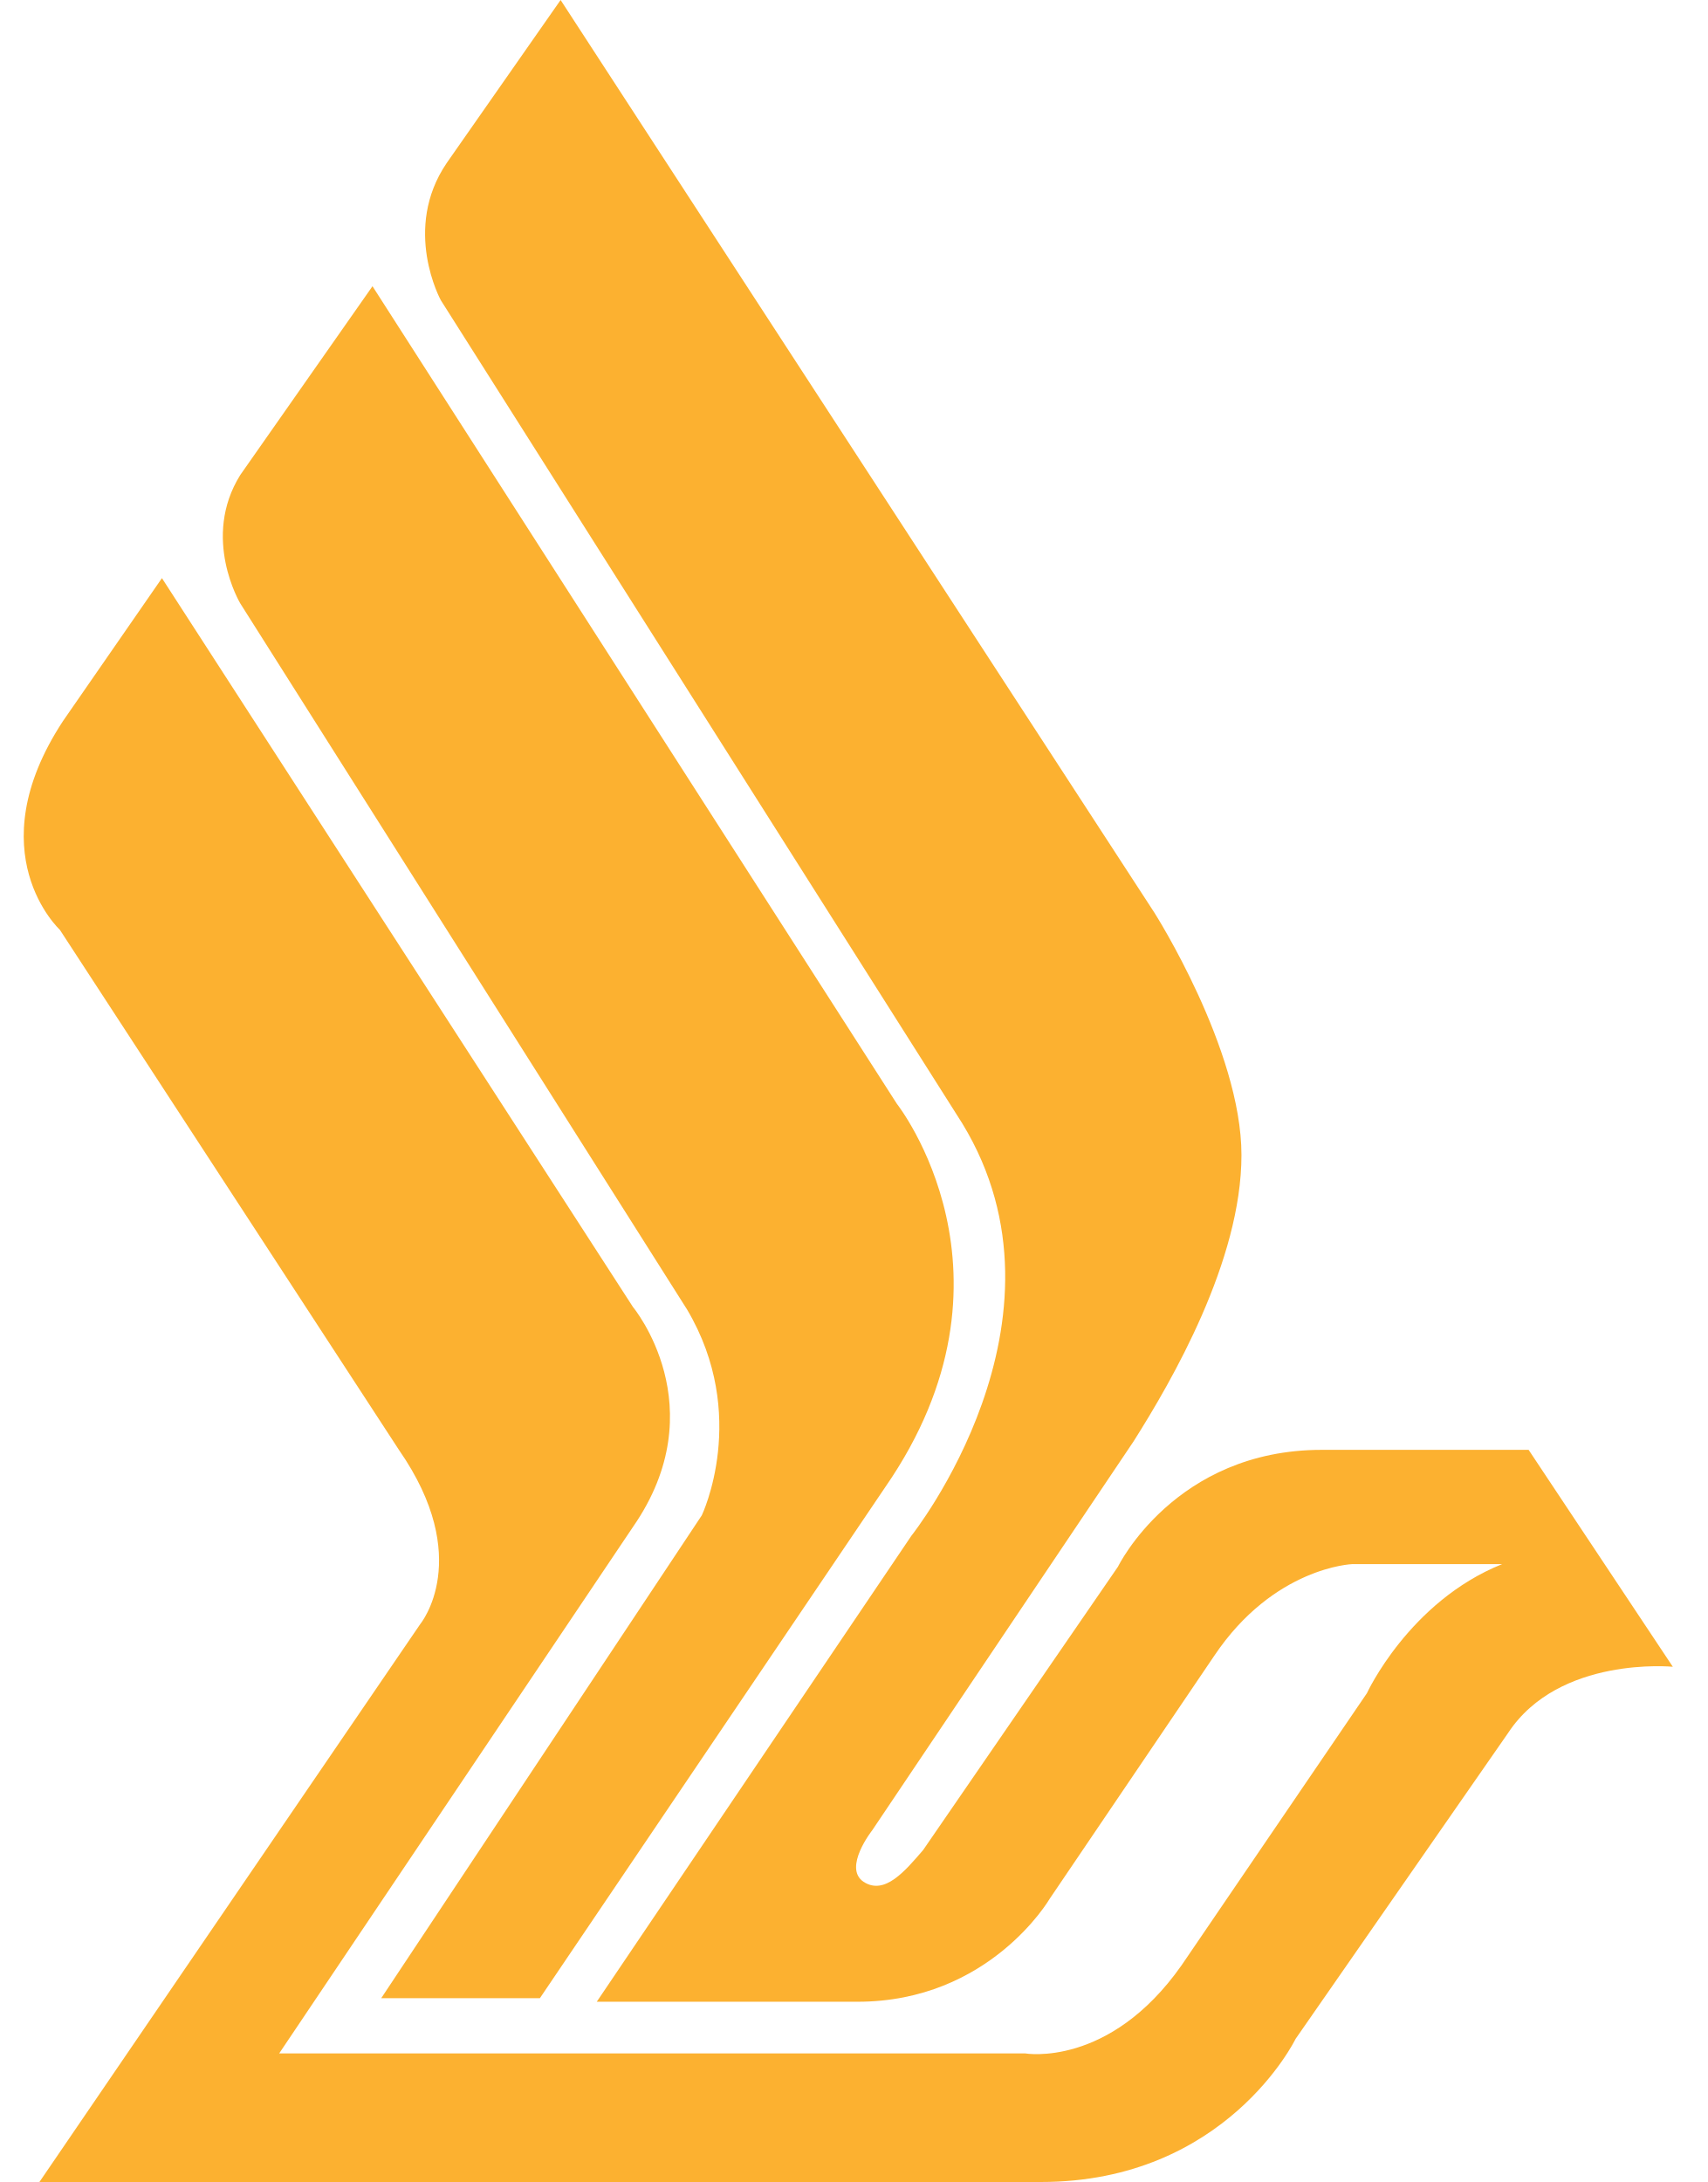
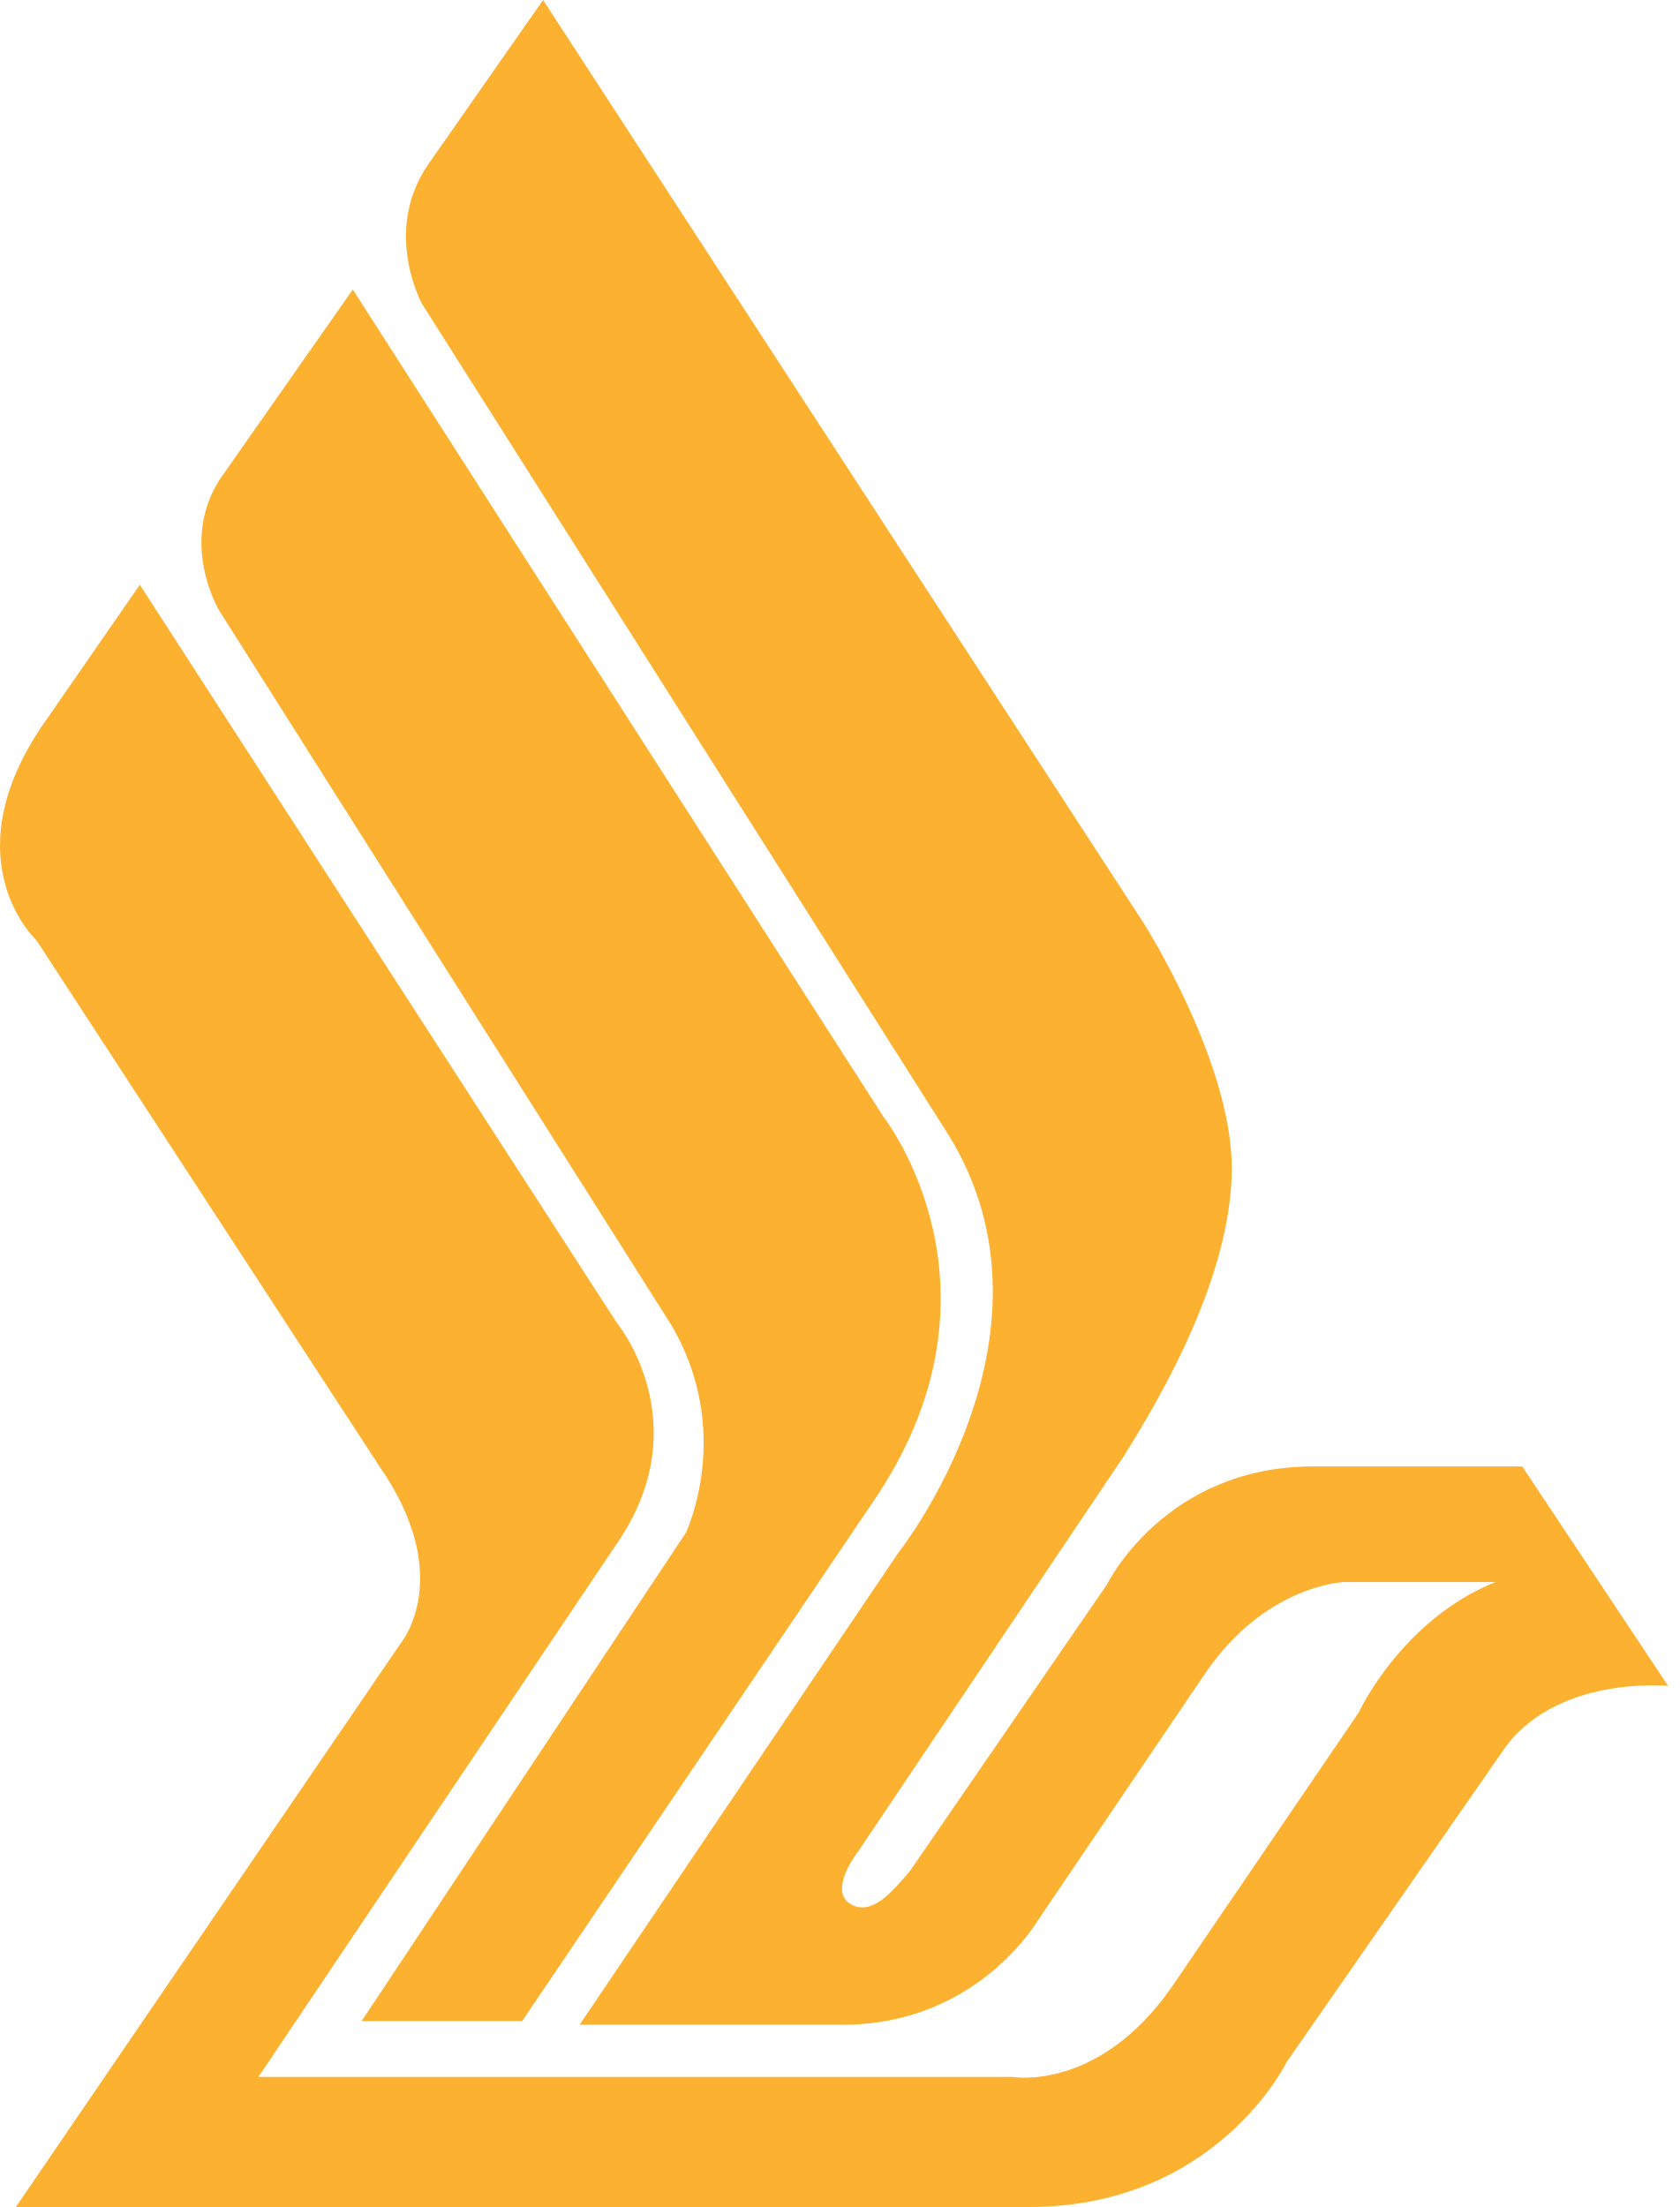
- <svg xmlns="http://www.w3.org/2000/svg" width="36" height="46" viewBox="0 0 36 46" fill="none">
-   <path d="M11.382 42.125H8.037L14.796 31.945C14.796 31.945 15.806 29.837 14.486 27.608L5.065 12.72C5.065 12.72 4.239 11.339 5.065 10.014L7.853 6.034L18.909 23.271C18.909 23.271 21.76 26.88 18.662 31.353L11.382 42.125Z" fill="#FCB130" />
-   <path d="M19.461 39.003L23.569 33.029C23.569 33.029 24.768 30.565 27.866 30.565H32.227L35.267 35.138C35.267 35.138 32.868 34.902 31.795 36.533L27.314 42.983C27.314 42.983 25.852 46 21.944 46H0.831L8.863 34.234C8.863 34.234 9.999 32.854 8.41 30.565L1.262 19.602C1.262 19.602 -0.494 17.98 1.326 15.204L3.414 12.188L13.344 27.553C13.344 27.553 15.101 29.661 13.344 32.191L5.886 43.289H21.612C21.612 43.289 23.385 43.601 24.91 41.432L28.818 35.695C28.818 35.695 29.707 33.762 31.669 32.974H28.508C28.508 32.974 26.856 33.034 25.599 34.907L22.128 40.032C22.128 40.032 20.866 42.2 18.078 42.2H12.581L19.214 32.377C19.214 32.377 22.827 27.844 20.287 23.683L9.294 6.33C9.294 6.33 8.468 4.829 9.42 3.433L11.819 0L24.337 19.24C24.337 19.24 26.173 22.122 26.173 24.35C26.173 26.579 24.71 29.104 23.9 30.384L18.388 38.586C18.388 38.586 17.767 39.374 18.204 39.67C18.651 39.966 19.088 39.434 19.461 39.003Z" fill="#FCB130" />
+ <svg xmlns="http://www.w3.org/2000/svg" width="35" height="46" viewBox="0 0 35 46" fill="none">
+   <path d="M10.882 42.125H7.537L14.296 31.945C14.296 31.945 15.306 29.837 13.986 27.608L4.565 12.72C4.565 12.72 3.739 11.339 4.565 10.014L7.353 6.034L18.409 23.271C18.409 23.271 21.26 26.88 18.162 31.353L10.882 42.125Z" fill="#FCB130" />
+   <path d="M18.961 39.003L23.069 33.029C23.069 33.029 24.268 30.565 27.366 30.565H31.727L34.767 35.138C34.767 35.138 32.368 34.902 31.295 36.533L26.814 42.983C26.814 42.983 25.352 46 21.444 46H0.331L8.363 34.234C8.363 34.234 9.499 32.854 7.91 30.565L0.762 19.602C0.762 19.602 -0.994 17.98 0.826 15.204L2.914 12.188L12.844 27.553C12.844 27.553 14.601 29.661 12.844 32.191L5.386 43.289H21.112C21.112 43.289 22.885 43.601 24.41 41.432L28.318 35.695C28.318 35.695 29.207 33.762 31.169 32.974H28.008C28.008 32.974 26.356 33.034 25.099 34.907L21.628 40.032C21.628 40.032 20.366 42.2 17.578 42.2H12.081L18.714 32.377C18.714 32.377 22.327 27.844 19.787 23.683L8.794 6.33C8.794 6.33 7.968 4.829 8.92 3.433L11.319 0L23.837 19.24C23.837 19.24 25.673 22.122 25.673 24.35C25.673 26.579 24.21 29.104 23.4 30.384L17.888 38.586C17.888 38.586 17.267 39.374 17.704 39.67C18.151 39.966 18.588 39.434 18.961 39.003" fill="#FCB130" />
</svg>
